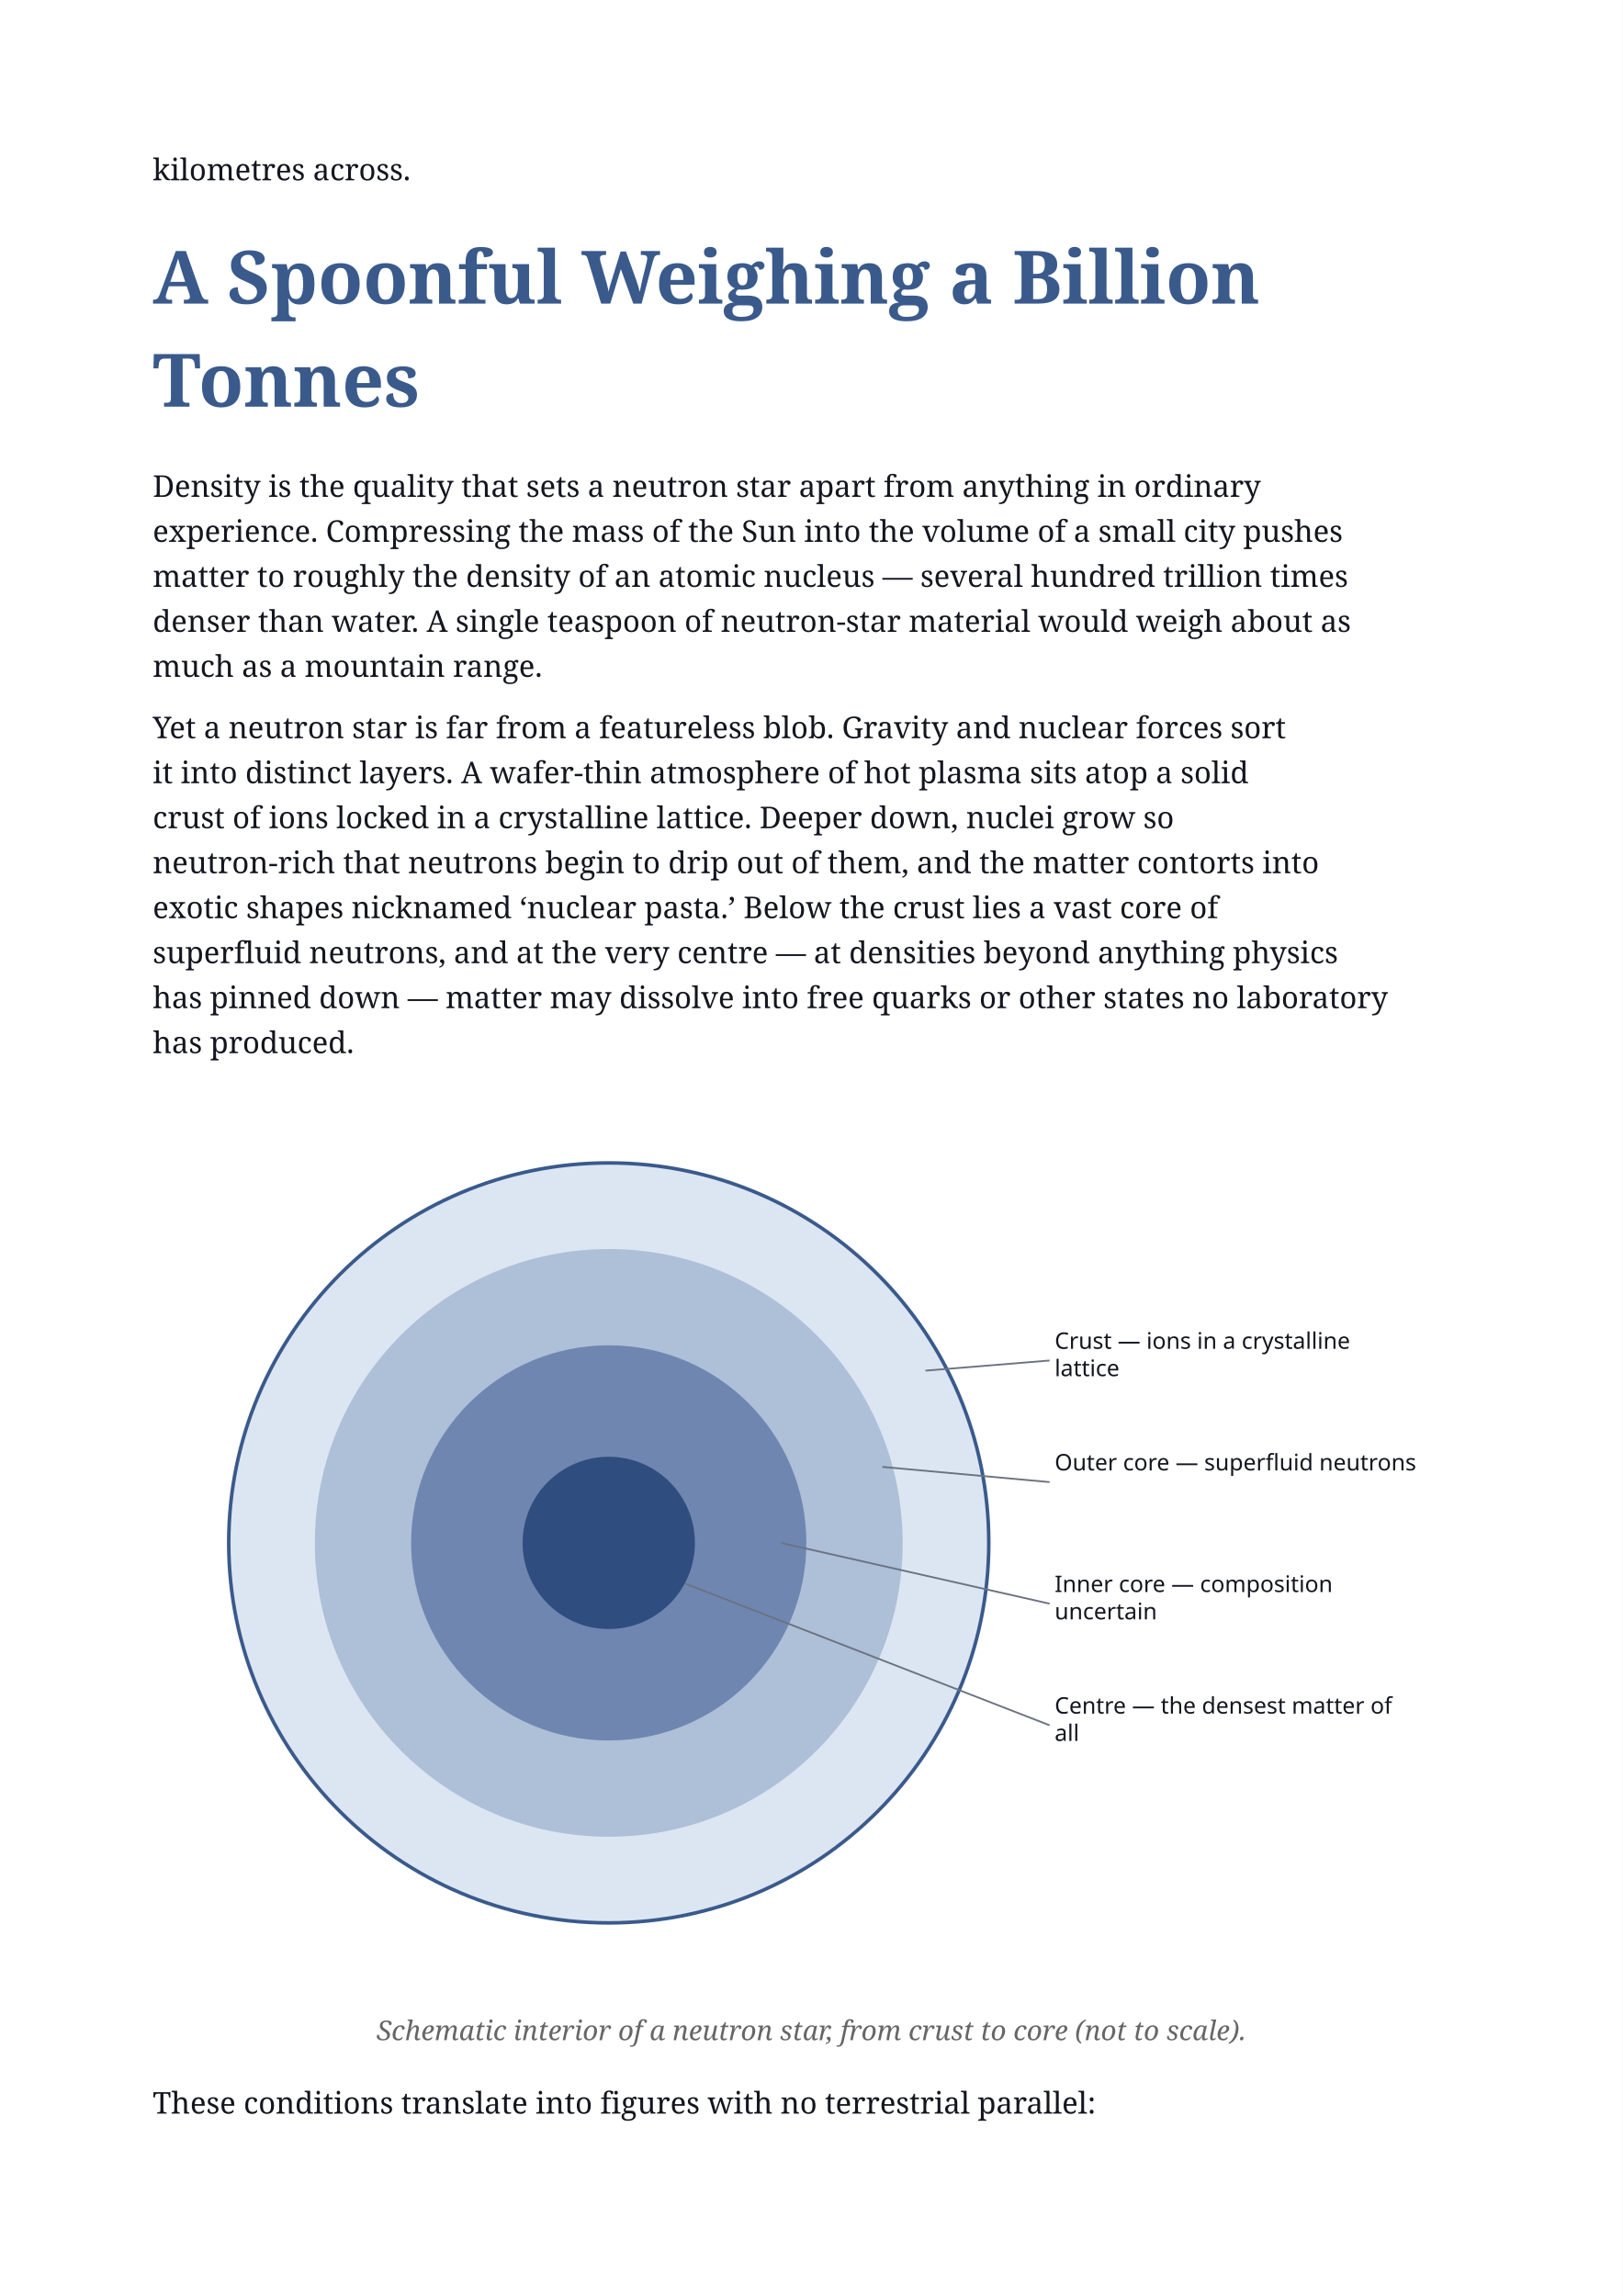
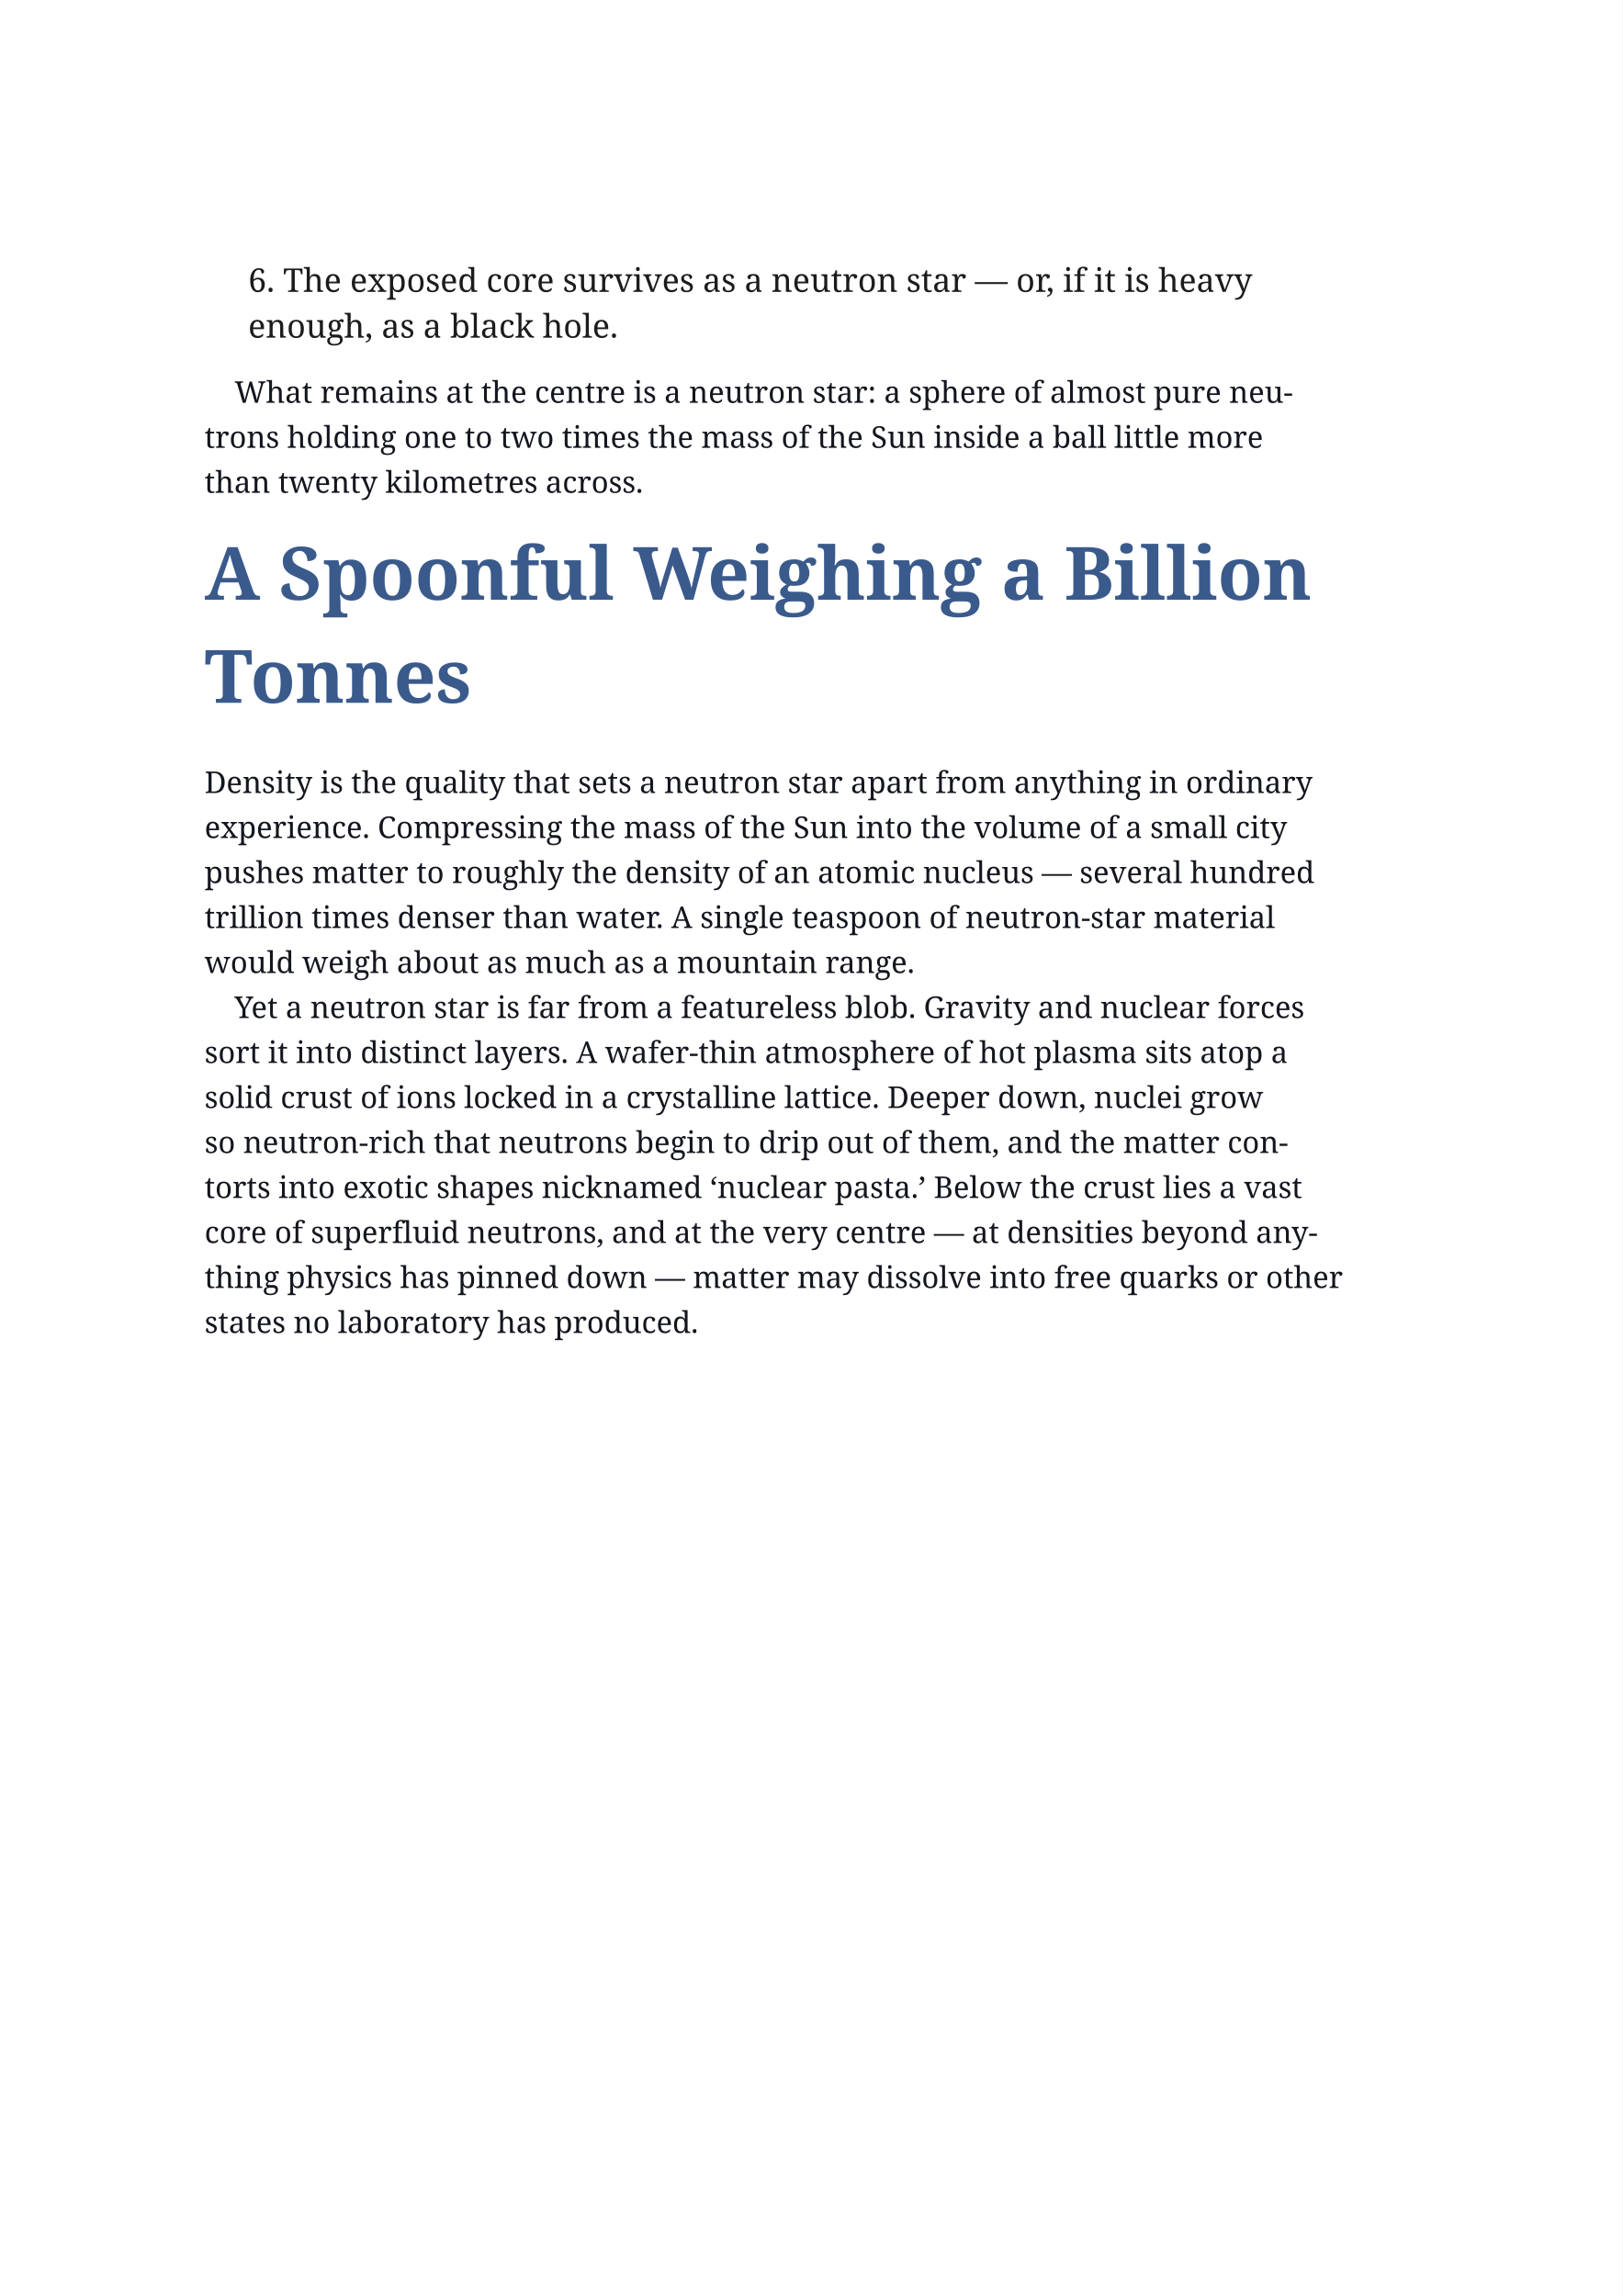
<svg xmlns="http://www.w3.org/2000/svg" width="595" height="842" viewBox="0 0 595 842">
  <rect width="100%" height="100%" fill="white" />
-   <text x="56" y="66.12" text-anchor="start" style="font-family:serif;font-size:11px;fill:#14161f">kilometres across.</text>
-   <text x="56" y="111.34" text-anchor="start" style="font-family:serif;font-size:27px;fill:#3a5a8c;font-weight:bold">A Spoonful Weighing a Billion</text>
-   <text x="56" y="149.14" text-anchor="start" style="font-family:serif;font-size:27px;fill:#3a5a8c;font-weight:bold">Tonnes</text>
-   <text x="56" y="182.22" text-anchor="start" style="font-family:serif;font-size:11px;fill:#14161f">Density is the quality that sets a neutron star apart from anything in ordinary</text>
-   <text x="56" y="198.72" text-anchor="start" style="font-family:serif;font-size:11px;fill:#14161f">experience. Compressing the mass of the Sun into the volume of a small city pushes</text>
-   <text x="56" y="215.22" text-anchor="start" style="font-family:serif;font-size:11px;fill:#14161f">matter to roughly the density of an atomic nucleus — several hundred trillion times</text>
-   <text x="56" y="231.72" text-anchor="start" style="font-family:serif;font-size:11px;fill:#14161f">denser than water. A single teaspoon of neutron-star material would weigh about as</text>
-   <text x="56" y="248.22" text-anchor="start" style="font-family:serif;font-size:11px;fill:#14161f">much as a mountain range.</text>
-   <text x="56" y="270.72" text-anchor="start" style="font-family:serif;font-size:11px;fill:#14161f">Yet a neutron star is far from a featureless blob. Gravity and nuclear forces sort</text>
-   <text x="56" y="287.22" text-anchor="start" style="font-family:serif;font-size:11px;fill:#14161f">it into distinct layers. A wafer-thin atmosphere of hot plasma sits atop a solid</text>
-   <text x="56" y="303.72" text-anchor="start" style="font-family:serif;font-size:11px;fill:#14161f">crust of ions locked in a crystalline lattice. Deeper down, nuclei grow so</text>
-   <text x="56" y="320.22" text-anchor="start" style="font-family:serif;font-size:11px;fill:#14161f">neutron-rich that neutrons begin to drip out of them, and the matter contorts into</text>
-   <text x="56" y="336.72" text-anchor="start" style="font-family:serif;font-size:11px;fill:#14161f">exotic shapes nicknamed ‘nuclear pasta.’ Below the crust lies a vast core of</text>
-   <text x="56" y="353.22" text-anchor="start" style="font-family:serif;font-size:11px;fill:#14161f">superfluid neutrons, and at the very centre — at densities beyond anything physics</text>
-   <text x="56" y="369.72" text-anchor="start" style="font-family:serif;font-size:11px;fill:#14161f">has pinned down — matter may dissolve into free quarks or other states no laboratory</text>
-   <text x="56" y="386.22" text-anchor="start" style="font-family:serif;font-size:11px;fill:#14161f">has produced.</text>
-   <g transform="translate(56 398.6) scale(0.929)">
-     <g>
-       <ellipse cx="180" cy="180" rx="150" ry="150" fill="#dce6f2" stroke="#3a5a8c" stroke-width="1.4" />
-       <ellipse cx="180" cy="180" rx="116" ry="116" fill="#aebfd8" />
-       <ellipse cx="180" cy="180" rx="78" ry="78" fill="#6f86b0" />
-       <ellipse cx="180" cy="180" rx="34" ry="34" fill="#2f4d7e" />
-       <line x1="305" y1="112" x2="354" y2="108" stroke="#6b7280" stroke-width="0.7" />
-       <line x1="288" y1="150" x2="354" y2="156" stroke="#6b7280" stroke-width="0.7" />
-       <line x1="248" y1="180" x2="354" y2="204" stroke="#6b7280" stroke-width="0.7" />
-       <line x1="210" y1="196" x2="354" y2="252" stroke="#6b7280" stroke-width="0.7" />
-       <text y="103.38" text-anchor="start" style="font-family:sans-serif;font-size:9px;fill:#14161f">
-         <tspan x="356">Crust — ions in a crystalline</tspan>
-         <tspan x="356" dy="10.8">lattice</tspan>
-       </text>
-       <text y="151.38" text-anchor="start" style="font-family:sans-serif;font-size:9px;fill:#14161f">
-         <tspan x="356">Outer core — superfluid neutrons</tspan>
-       </text>
-       <text y="199.38" text-anchor="start" style="font-family:sans-serif;font-size:9px;fill:#14161f">
-         <tspan x="356">Inner core — composition</tspan>
-         <tspan x="356" dy="10.8">uncertain</tspan>
-       </text>
-       <text y="247.38" text-anchor="start" style="font-family:sans-serif;font-size:9px;fill:#14161f">
-         <tspan x="356">Centre — the densest matter of</tspan>
-         <tspan x="356" dy="10.8">all</tspan>
-       </text>
-     </g>
-   </g>
-   <text x="297.5" y="748.185" text-anchor="middle" style="font-family:serif;font-size:10px;fill:#666;font-style:italic">Schematic interior of a neutron star, from crust to core (not to scale).</text>
-   <text x="56" y="775.105" text-anchor="start" style="font-family:serif;font-size:11px;fill:#14161f">These conditions translate into figures with no terrestrial parallel:</text>
+   <text x="91" y="107.04" text-anchor="start" style="font-family:serif;font-size:12px;fill:#1c1c1c">6. The exposed core survives as a neutron star — or, if it is heavy</text>
+   <text x="91" y="123.84" text-anchor="start" style="font-family:serif;font-size:12px;fill:#1c1c1c">enough, as a black hole.</text>
+   <text x="86" y="147.72" text-anchor="start" textLength="434" lengthAdjust="spacing" style="font-family:serif;font-size:11px;fill:#14161f">What remains at the centre is a neutron star: a sphere of almost pure neu-</text>
+   <text x="75" y="164.22" text-anchor="start" textLength="445" lengthAdjust="spacing" style="font-family:serif;font-size:11px;fill:#14161f">trons holding one to two times the mass of the Sun inside a ball little more</text>
+   <text x="75" y="180.72" text-anchor="start" style="font-family:serif;font-size:11px;fill:#14161f">than twenty kilometres across.</text>
+   <text x="75" y="219.94" text-anchor="start" style="font-family:serif;font-size:27px;fill:#3a5a8c;font-weight:bold">A Spoonful Weighing a Billion</text>
+   <text x="75" y="257.74" text-anchor="start" style="font-family:serif;font-size:27px;fill:#3a5a8c;font-weight:bold">Tonnes</text>
+   <text x="75" y="290.82" text-anchor="start" textLength="445" lengthAdjust="spacing" style="font-family:serif;font-size:11px;fill:#14161f">Density is the quality that sets a neutron star apart from anything in ordinary</text>
+   <text x="75" y="307.32" text-anchor="start" textLength="445" lengthAdjust="spacing" style="font-family:serif;font-size:11px;fill:#14161f">experience. Compressing the mass of the Sun into the volume of a small city</text>
+   <text x="75" y="323.82" text-anchor="start" textLength="445" lengthAdjust="spacing" style="font-family:serif;font-size:11px;fill:#14161f">pushes matter to roughly the density of an atomic nucleus — several hundred</text>
+   <text x="75" y="340.32" text-anchor="start" textLength="445" lengthAdjust="spacing" style="font-family:serif;font-size:11px;fill:#14161f">trillion times denser than water. A single teaspoon of neutron-star material</text>
+   <text x="75" y="356.82" text-anchor="start" style="font-family:serif;font-size:11px;fill:#14161f">would weigh about as much as a mountain range.</text>
+   <text x="86" y="373.32" text-anchor="start" textLength="434" lengthAdjust="spacing" style="font-family:serif;font-size:11px;fill:#14161f">Yet a neutron star is far from a featureless blob. Gravity and nuclear forces</text>
+   <text x="75" y="389.82" text-anchor="start" textLength="445" lengthAdjust="spacing" style="font-family:serif;font-size:11px;fill:#14161f">sort it into distinct layers. A wafer-thin atmosphere of hot plasma sits atop a</text>
+   <text x="75" y="406.32" text-anchor="start" textLength="445" lengthAdjust="spacing" style="font-family:serif;font-size:11px;fill:#14161f">solid crust of ions locked in a crystalline lattice. Deeper down, nuclei grow</text>
+   <text x="75" y="422.82" text-anchor="start" textLength="445" lengthAdjust="spacing" style="font-family:serif;font-size:11px;fill:#14161f">so neutron-rich that neutrons begin to drip out of them, and the matter con-</text>
+   <text x="75" y="439.32" text-anchor="start" textLength="445" lengthAdjust="spacing" style="font-family:serif;font-size:11px;fill:#14161f">torts into exotic shapes nicknamed ‘nuclear pasta.’ Below the crust lies a vast</text>
+   <text x="75" y="455.82" text-anchor="start" textLength="445" lengthAdjust="spacing" style="font-family:serif;font-size:11px;fill:#14161f">core of superfluid neutrons, and at the very centre — at densities beyond any-</text>
+   <text x="75" y="472.32" text-anchor="start" textLength="445" lengthAdjust="spacing" style="font-family:serif;font-size:11px;fill:#14161f">thing physics has pinned down — matter may dissolve into free quarks or other</text>
+   <text x="75" y="488.82" text-anchor="start" style="font-family:serif;font-size:11px;fill:#14161f">states no laboratory has produced.</text>
</svg>
